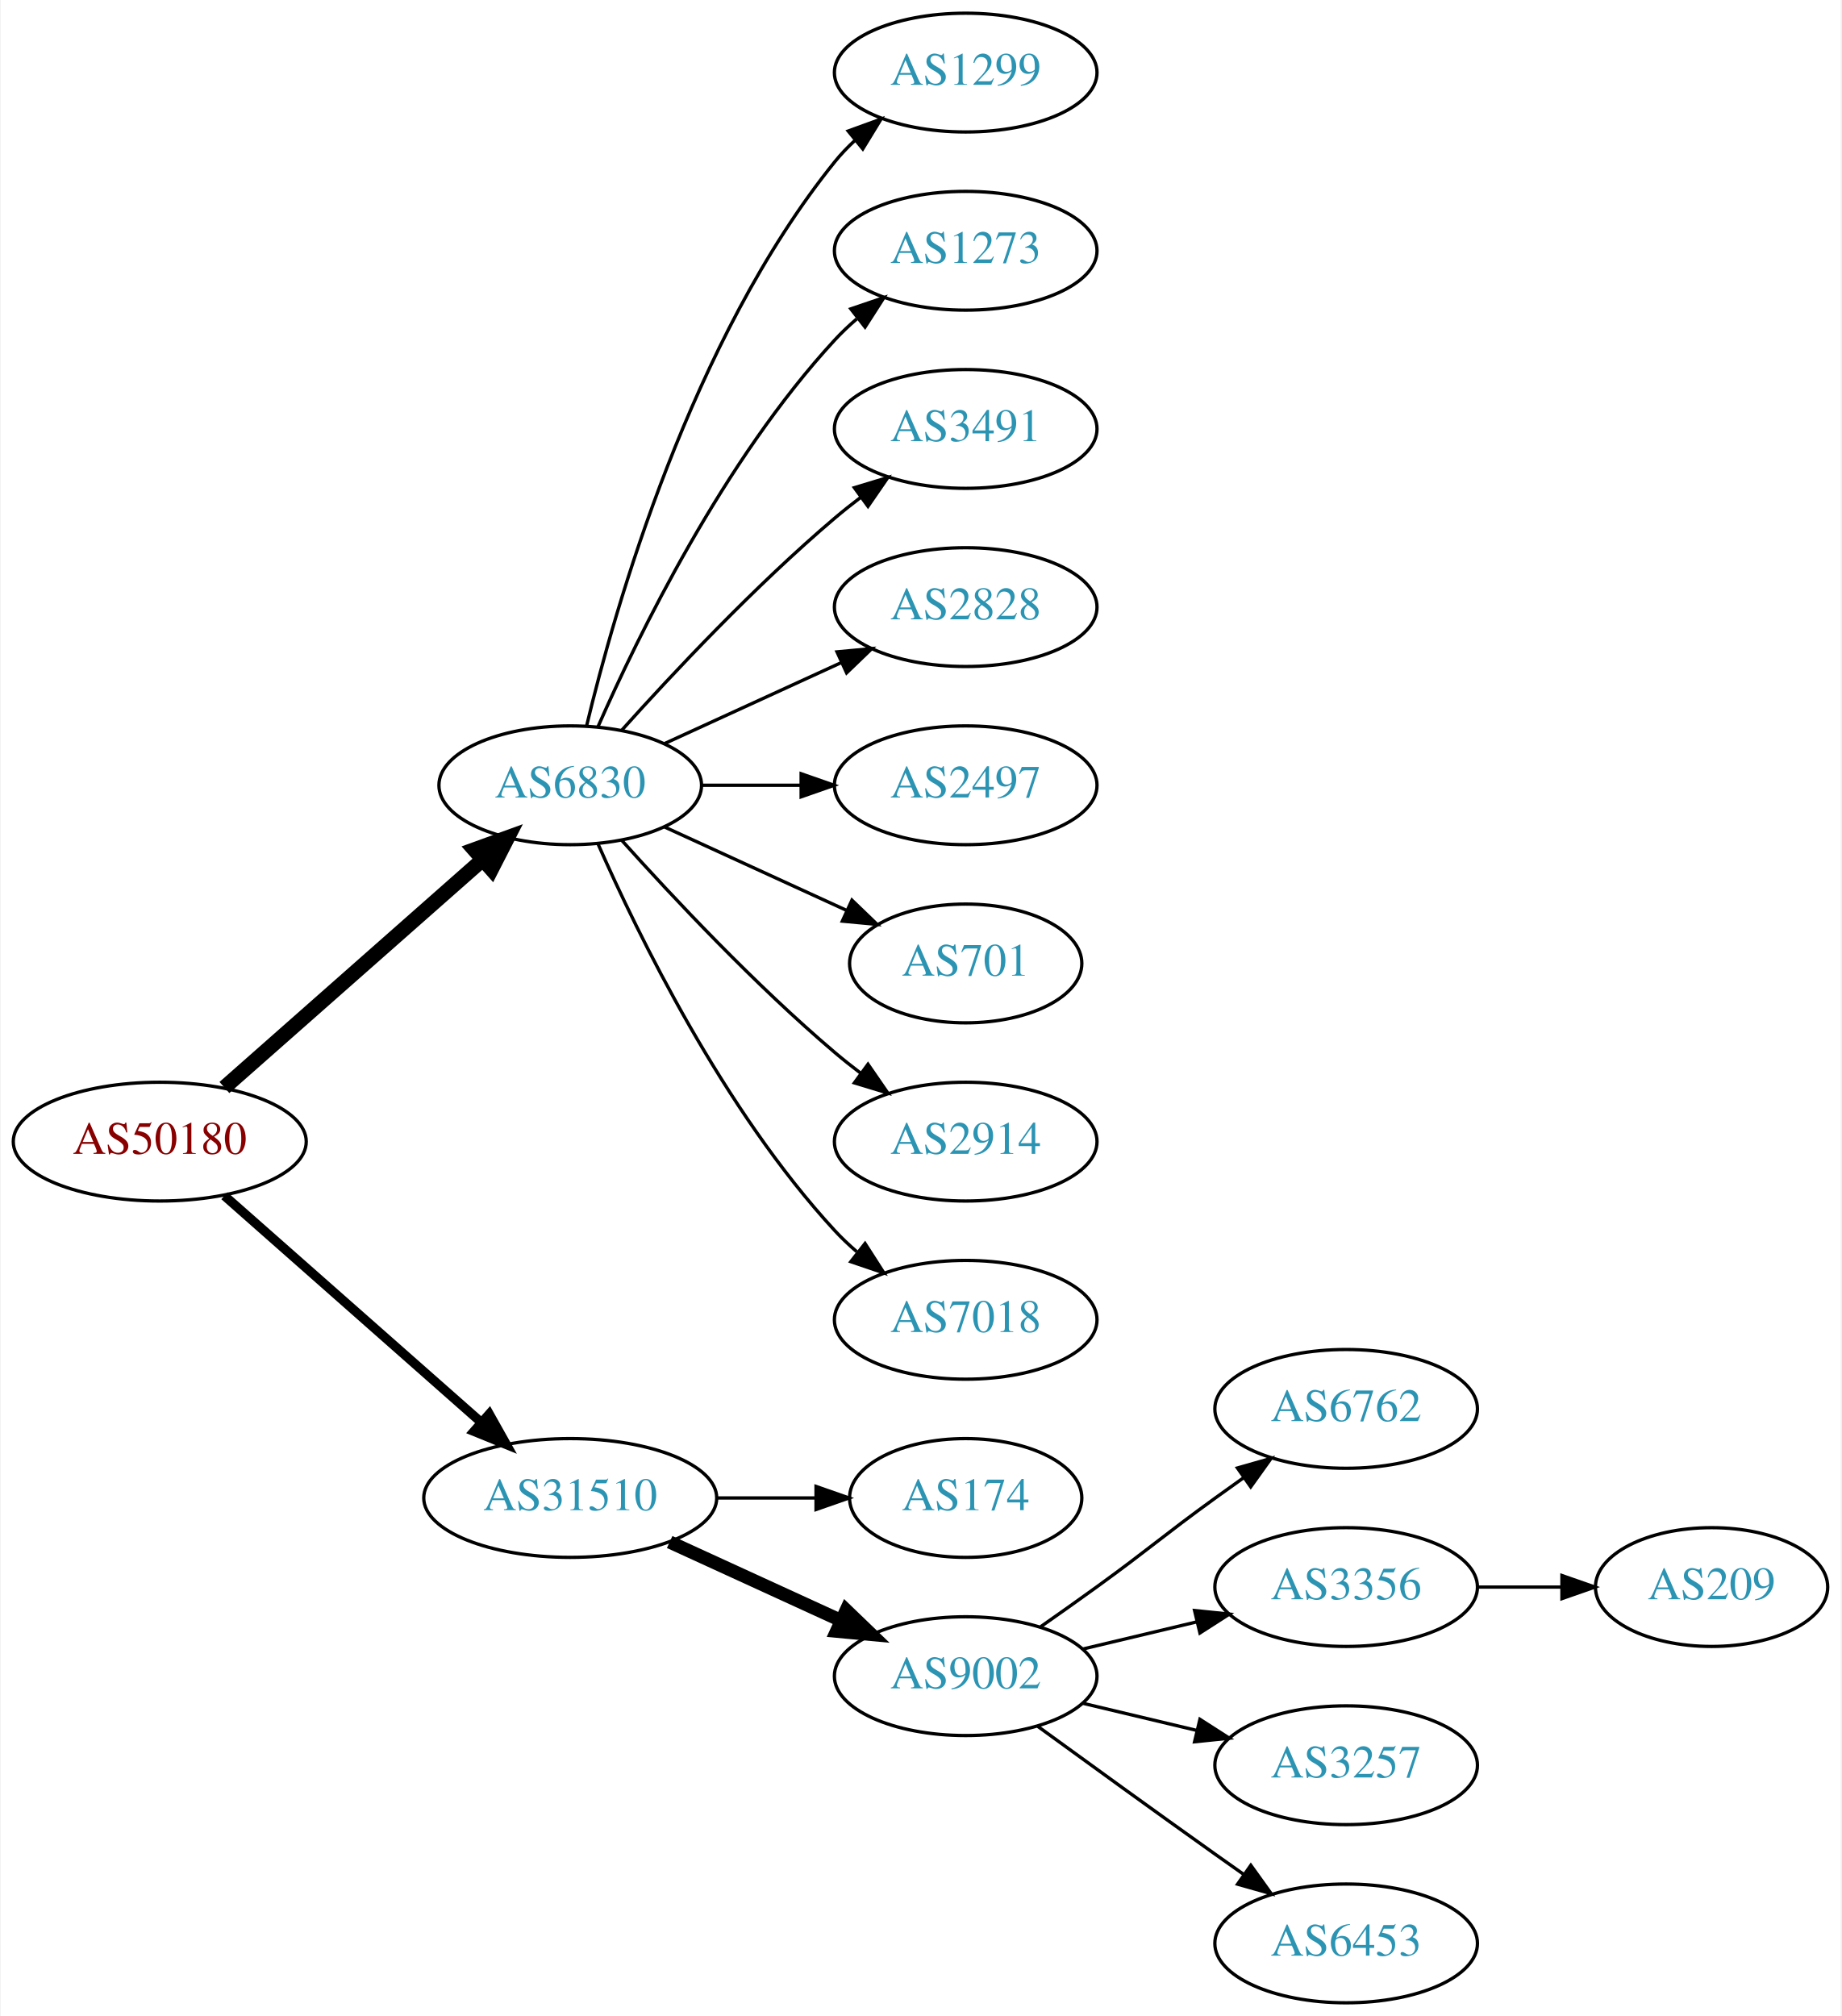
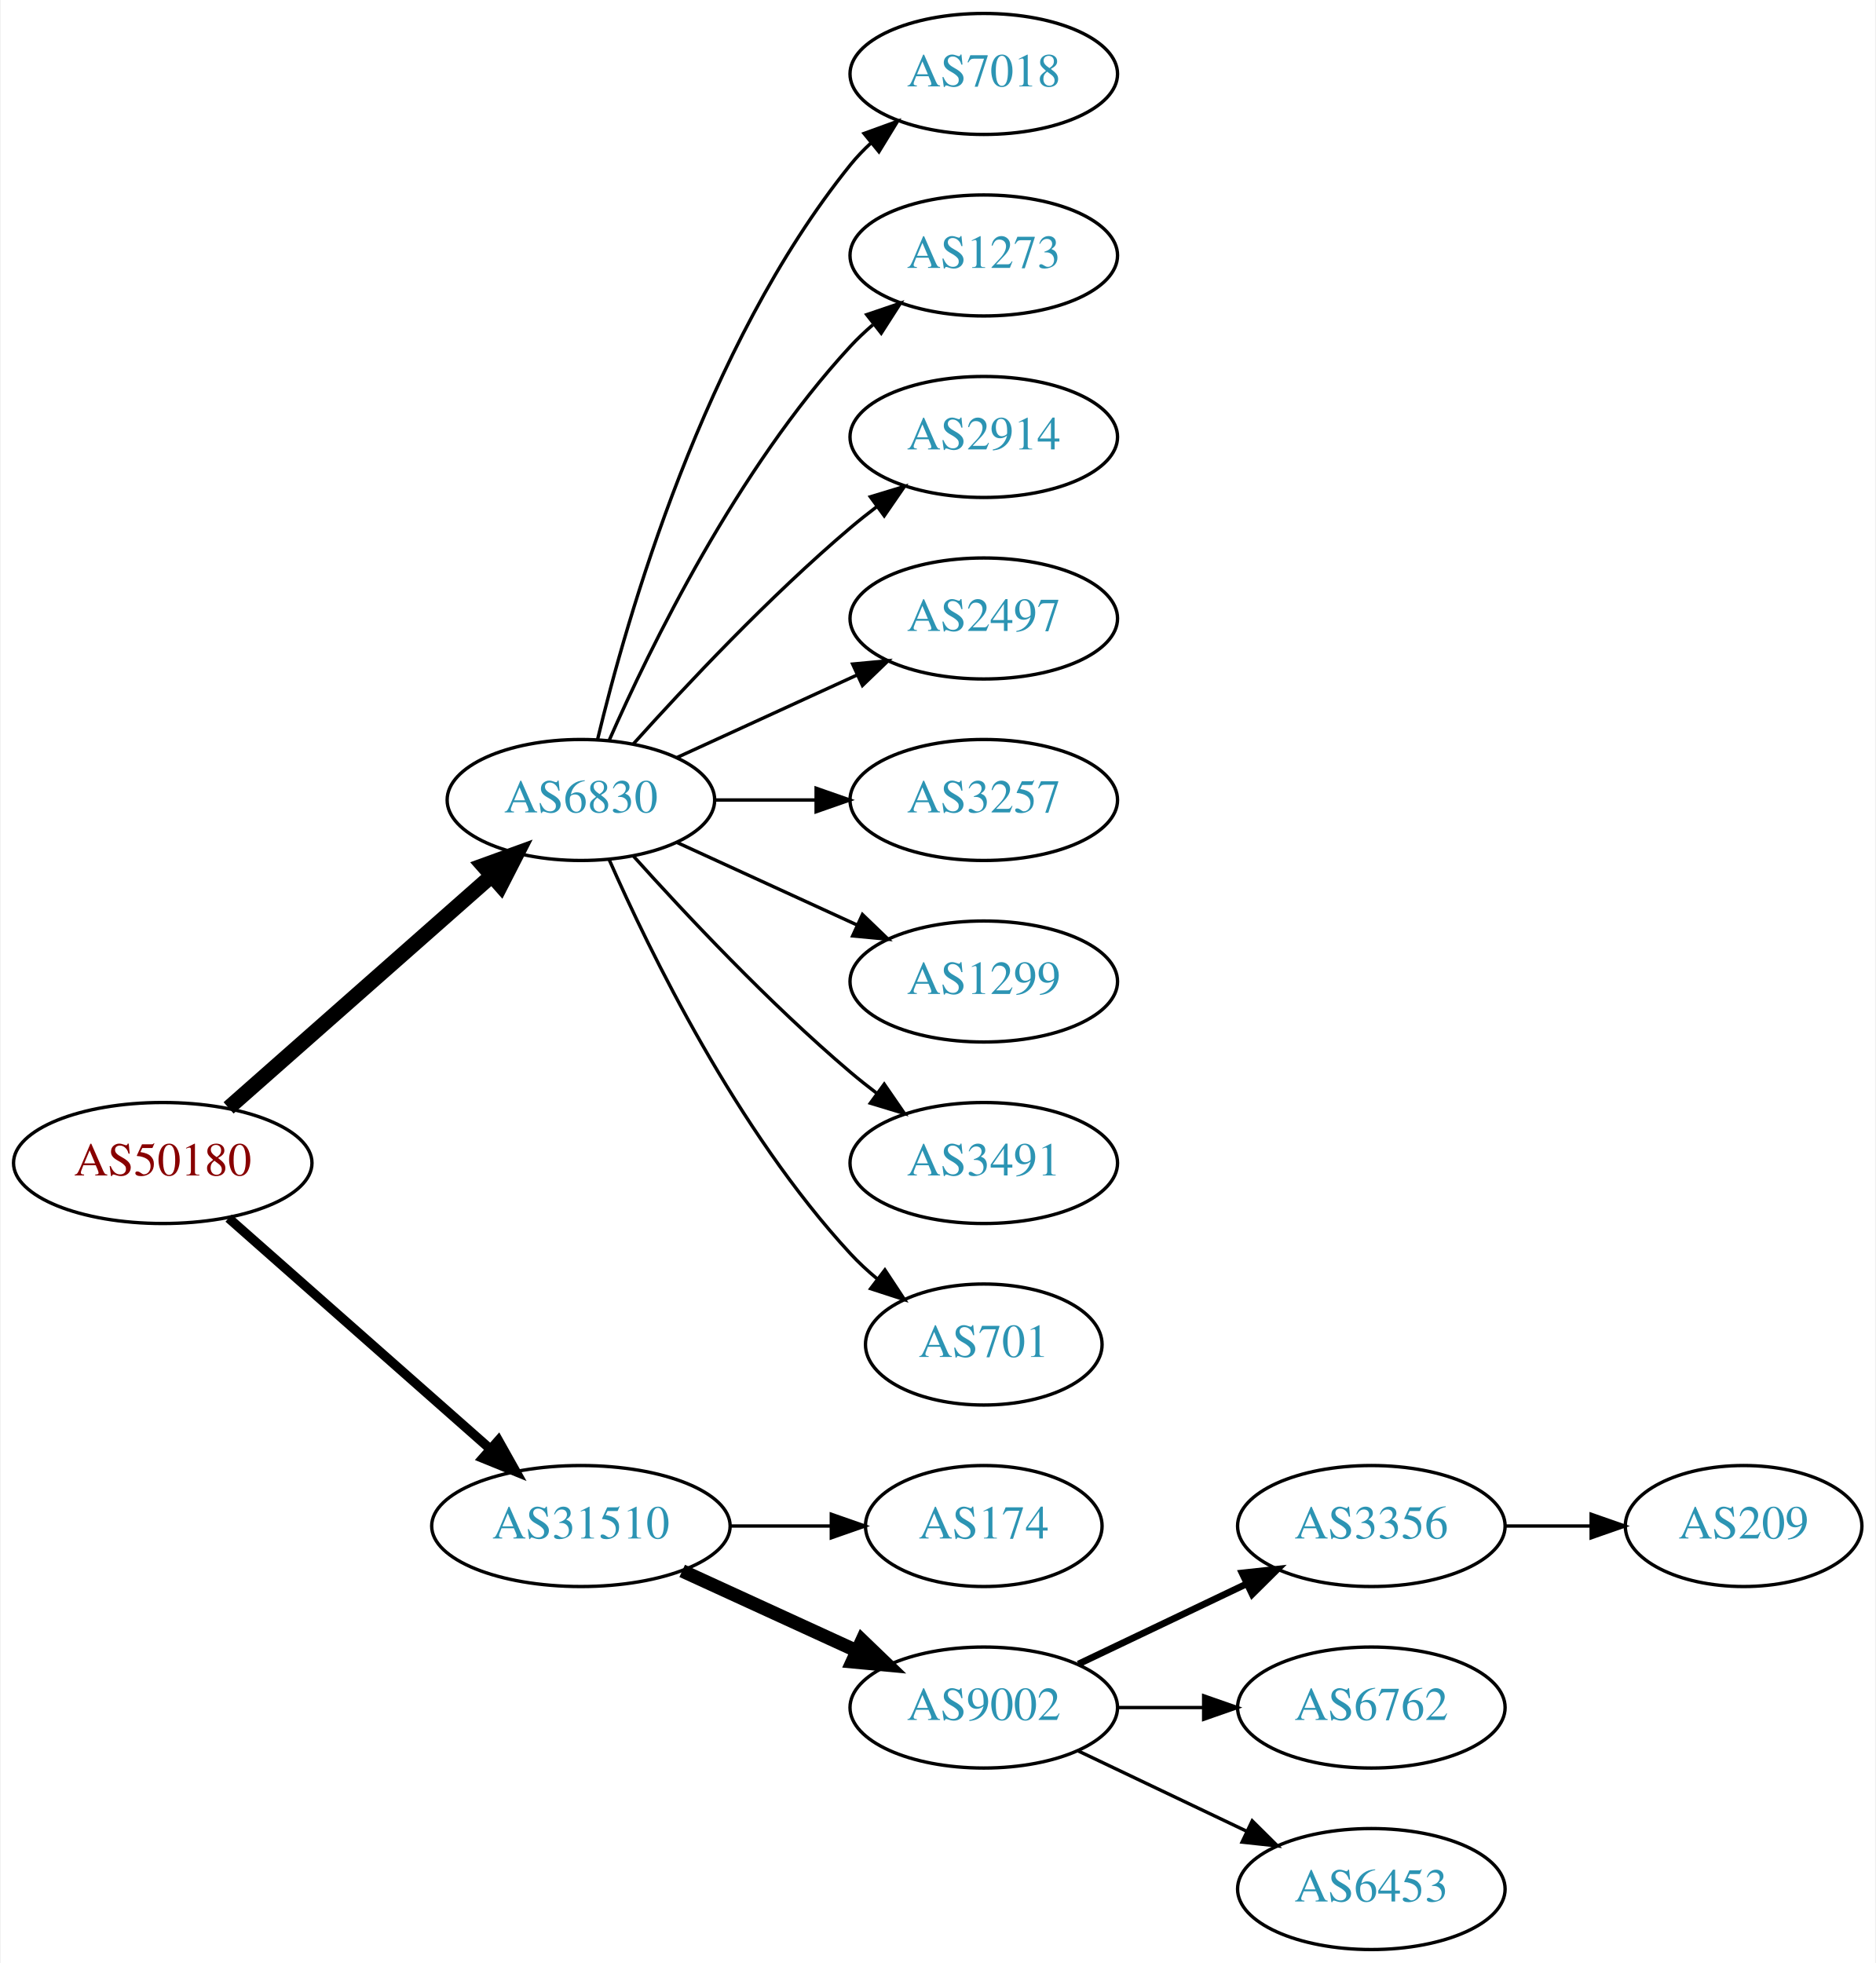
- <svg xmlns="http://www.w3.org/2000/svg" xmlns:xlink="http://www.w3.org/1999/xlink" width="558pt" height="611pt" viewBox="0.00 0.00 557.56 611.00">
-   <g id="graph0" class="graph" transform="scale(1 1) rotate(0) translate(4 607)">
-     <polygon fill="white" stroke="none" points="-4,4 -4,-607 553.564,-607 553.564,4 -4,4" />
+ <svg xmlns="http://www.w3.org/2000/svg" xmlns:xlink="http://www.w3.org/1999/xlink" width="558pt" height="584pt" viewBox="0.00 0.00 557.56 584.00">
+   <g id="graph0" class="graph" transform="scale(1 1) rotate(0) translate(4 580)">
+     <polygon fill="white" stroke="none" points="-4,4 -4,-580 553.564,-580 553.564,4 -4,4" />
    <g id="node1" class="node">
      <g id="a_node1">
        <a xlink:href="/asn/50180" xlink:title="AS50180 ~ MED-EL-AS [AT]">
-           <ellipse fill="#ffffff" stroke="black" cx="44.196" cy="-261" rx="44.393" ry="18" />
-           <text text-anchor="middle" x="44.196" y="-257.3" font-family="Times,serif" font-size="14.00" fill="#880000">AS50180</text>
+           <ellipse fill="#ffffff" stroke="black" cx="44.196" cy="-234" rx="44.393" ry="18" />
+           <text text-anchor="middle" x="44.196" y="-230.3" font-family="Times,serif" font-size="14.00" fill="#880000">AS50180</text>
        </a>
      </g>
    </g>
    <g id="node2" class="node">
      <g id="a_node2">
        <a xlink:href="/asn/6830" xlink:title="AS6830 ~ LGI-UPC [AT]">
-           <ellipse fill="#ffffff" stroke="black" cx="168.588" cy="-369" rx="39.794" ry="18" />
-           <text text-anchor="middle" x="168.588" y="-365.3" font-family="Times,serif" font-size="14.00" fill="#2c94b3">AS6830</text>
+           <ellipse fill="#ffffff" stroke="black" cx="168.588" cy="-342" rx="39.794" ry="18" />
+           <text text-anchor="middle" x="168.588" y="-338.3" font-family="Times,serif" font-size="14.00" fill="#2c94b3">AS6830</text>
        </a>
      </g>
    </g>
    <g id="edge1" class="edge">
-       <path fill="none" stroke="black" stroke-width="4.5" d="M63.785,-277.403C84.602,-295.772 118.478,-325.665 141.838,-346.278" />
-       <polygon fill="black" stroke="black" stroke-width="4.5" points="139.52,-349.484 149.623,-353.148 144.73,-343.579 139.52,-349.484" />
+       <path fill="none" stroke="black" stroke-width="4.5" d="M63.785,-250.403C84.602,-268.772 118.478,-298.665 141.838,-319.278" />
+       <polygon fill="black" stroke="black" stroke-width="4.5" points="139.52,-322.484 149.623,-326.148 144.73,-316.579 139.52,-322.484" />
    </g>
    <g id="node3" class="node">
      <g id="a_node3">
        <a xlink:href="/asn/31510" xlink:title="AS31510 ~ Innsbrucker Kommunalbetriebe AG [AT]">
-           <ellipse fill="#ffffff" stroke="black" cx="168.588" cy="-153" rx="44.393" ry="18" />
-           <text text-anchor="middle" x="168.588" y="-149.3" font-family="Times,serif" font-size="14.00" fill="#2c94b3">AS31510</text>
+           <ellipse fill="#ffffff" stroke="black" cx="168.588" cy="-126" rx="44.393" ry="18" />
+           <text text-anchor="middle" x="168.588" y="-122.3" font-family="Times,serif" font-size="14.00" fill="#2c94b3">AS31510</text>
        </a>
      </g>
    </g>
    <g id="edge2" class="edge">
-       <path fill="none" stroke="black" stroke-width="2.812" d="M63.785,-244.597C84.482,-226.333 118.089,-196.678 141.434,-176.079" />
-       <polygon fill="black" stroke="black" stroke-width="2.812" points="144.043,-178.444 149.226,-169.203 139.412,-173.195 144.043,-178.444" />
+       <path fill="none" stroke="black" stroke-width="2.812" d="M63.785,-217.597C84.482,-199.333 118.089,-169.678 141.434,-149.079" />
+       <polygon fill="black" stroke="black" stroke-width="2.812" points="144.043,-151.444 149.226,-142.203 139.412,-146.195 144.043,-151.444" />
    </g>
    <g id="node4" class="node">
      <g id="a_node4">
-         <a xlink:href="/asn/1299" xlink:title="AS1299 ~ Telia Carrier [EU]">
-           <ellipse fill="#ffffff" stroke="black" cx="288.431" cy="-585" rx="39.794" ry="18" />
-           <text text-anchor="middle" x="288.431" y="-581.3" font-family="Times,serif" font-size="14.00" fill="#2c94b3">AS1299</text>
+         <a xlink:href="/asn/7018" xlink:title="AS7018 ~ AT&amp;T Services, Inc. [US]">
+           <ellipse fill="#ffffff" stroke="black" cx="288.431" cy="-558" rx="39.794" ry="18" />
+           <text text-anchor="middle" x="288.431" y="-554.3" font-family="Times,serif" font-size="14.00" fill="#2c94b3">AS7018</text>
        </a>
      </g>
    </g>
    <g id="edge3" class="edge">
-       <path fill="none" stroke="black" d="M173.515,-386.882C182.073,-422.609 205.222,-504.008 248.784,-558 250.615,-560.269 252.685,-562.43 254.892,-564.468" />
-       <polygon fill="black" stroke="black" points="252.815,-567.291 262.773,-570.906 257.243,-561.869 252.815,-567.291" />
+       <path fill="none" stroke="black" d="M173.515,-359.882C182.073,-395.609 205.222,-477.008 248.784,-531 250.615,-533.269 252.685,-535.43 254.892,-537.468" />
+       <polygon fill="black" stroke="black" points="252.815,-540.291 262.773,-543.906 257.243,-534.869 252.815,-540.291" />
    </g>
    <g id="node5" class="node">
      <g id="a_node5">
        <a xlink:href="/asn/1273" xlink:title="AS1273 ~ Vodafone Group PLC [EU]">
-           <ellipse fill="#ffffff" stroke="black" cx="288.431" cy="-531" rx="39.794" ry="18" />
-           <text text-anchor="middle" x="288.431" y="-527.3" font-family="Times,serif" font-size="14.00" fill="#2c94b3">AS1273</text>
+           <ellipse fill="#ffffff" stroke="black" cx="288.431" cy="-504" rx="39.794" ry="18" />
+           <text text-anchor="middle" x="288.431" y="-500.3" font-family="Times,serif" font-size="14.00" fill="#2c94b3">AS1273</text>
        </a>
      </g>
    </g>
    <g id="edge4" class="edge">
-       <path fill="none" stroke="black" d="M177.004,-386.761C189.072,-414.183 215.044,-467.473 248.784,-504 250.815,-506.198 253.054,-508.319 255.4,-510.34" />
-       <polygon fill="black" stroke="black" points="253.612,-513.386 263.644,-516.794 257.927,-507.874 253.612,-513.386" />
+       <path fill="none" stroke="black" d="M177.004,-359.761C189.072,-387.183 215.044,-440.473 248.784,-477 250.815,-479.198 253.054,-481.319 255.4,-483.34" />
+       <polygon fill="black" stroke="black" points="253.612,-486.386 263.644,-489.794 257.927,-480.874 253.612,-486.386" />
    </g>
    <g id="node6" class="node">
      <g id="a_node6">
-         <a xlink:href="/asn/3491" xlink:title="AS3491 ~ PCCW Global, Inc. [US]">
-           <ellipse fill="#ffffff" stroke="black" cx="288.431" cy="-477" rx="39.794" ry="18" />
-           <text text-anchor="middle" x="288.431" y="-473.3" font-family="Times,serif" font-size="14.00" fill="#2c94b3">AS3491</text>
+         <a xlink:href="/asn/2914" xlink:title="AS2914 ~ NTT America, Inc. [US]">
+           <ellipse fill="#ffffff" stroke="black" cx="288.431" cy="-450" rx="39.794" ry="18" />
+           <text text-anchor="middle" x="288.431" y="-446.3" font-family="Times,serif" font-size="14.00" fill="#2c94b3">AS2914</text>
        </a>
      </g>
    </g>
    <g id="edge5" class="edge">
-       <path fill="none" stroke="black" d="M184.234,-385.725C199.535,-402.765 224.632,-429.523 248.784,-450 251.281,-452.117 253.942,-454.232 256.653,-456.293" />
-       <polygon fill="black" stroke="black" points="254.69,-459.194 264.83,-462.266 258.819,-453.541 254.69,-459.194" />
+       <path fill="none" stroke="black" d="M184.234,-358.725C199.535,-375.765 224.632,-402.523 248.784,-423 251.281,-425.117 253.942,-427.232 256.653,-429.293" />
+       <polygon fill="black" stroke="black" points="254.69,-432.194 264.83,-435.266 258.819,-426.541 254.69,-432.194" />
    </g>
    <g id="node7" class="node">
      <g id="a_node7">
-         <a xlink:href="/asn/2828" xlink:title="AS2828 ~ XO-AS15 [US]">
-           <ellipse fill="#ffffff" stroke="black" cx="288.431" cy="-423" rx="39.794" ry="18" />
-           <text text-anchor="middle" x="288.431" y="-419.3" font-family="Times,serif" font-size="14.00" fill="#2c94b3">AS2828</text>
+         <a xlink:href="/asn/2497" xlink:title="AS2497 ~ Internet Initiative Japan Inc. [JP]">
+           <ellipse fill="#ffffff" stroke="black" cx="288.431" cy="-396" rx="39.794" ry="18" />
+           <text text-anchor="middle" x="288.431" y="-392.3" font-family="Times,serif" font-size="14.00" fill="#2c94b3">AS2497</text>
        </a>
      </g>
    </g>
    <g id="edge6" class="edge">
-       <path fill="none" stroke="black" d="M197.217,-381.661C213.174,-388.973 233.445,-398.261 250.727,-406.181" />
-       <polygon fill="black" stroke="black" points="249.426,-409.435 259.975,-410.419 252.342,-403.071 249.426,-409.435" />
+       <path fill="none" stroke="black" d="M197.217,-354.661C213.174,-361.973 233.445,-371.261 250.727,-379.181" />
+       <polygon fill="black" stroke="black" points="249.426,-382.435 259.975,-383.419 252.342,-376.071 249.426,-382.435" />
    </g>
    <g id="node8" class="node">
      <g id="a_node8">
-         <a xlink:href="/asn/2497" xlink:title="AS2497 ~ Internet Initiative Japan Inc. [JP]">
-           <ellipse fill="#ffffff" stroke="black" cx="288.431" cy="-369" rx="39.794" ry="18" />
-           <text text-anchor="middle" x="288.431" y="-365.3" font-family="Times,serif" font-size="14.00" fill="#2c94b3">AS2497</text>
+         <a xlink:href="/asn/3257" xlink:title="AS3257 ~ GTT [DE]">
+           <ellipse fill="#ffffff" stroke="black" cx="288.431" cy="-342" rx="39.794" ry="18" />
+           <text text-anchor="middle" x="288.431" y="-338.3" font-family="Times,serif" font-size="14.00" fill="#2c94b3">AS3257</text>
        </a>
      </g>
    </g>
    <g id="edge7" class="edge">
-       <path fill="none" stroke="black" d="M208.501,-369C218.054,-369 228.404,-369 238.367,-369" />
-       <polygon fill="black" stroke="black" points="238.559,-372.5 248.559,-369 238.559,-365.5 238.559,-372.5" />
+       <path fill="none" stroke="black" d="M208.501,-342C218.054,-342 228.404,-342 238.367,-342" />
+       <polygon fill="black" stroke="black" points="238.559,-345.5 248.559,-342 238.559,-338.5 238.559,-345.5" />
    </g>
    <g id="node9" class="node">
      <g id="a_node9">
-         <a xlink:href="/asn/701" xlink:title="AS701 ~ UUNET [US]">
-           <ellipse fill="#ffffff" stroke="black" cx="288.431" cy="-315" rx="35.194" ry="18" />
-           <text text-anchor="middle" x="288.431" y="-311.3" font-family="Times,serif" font-size="14.00" fill="#2c94b3">AS701</text>
+         <a xlink:href="/asn/1299" xlink:title="AS1299 ~ Telia Carrier [EU]">
+           <ellipse fill="#ffffff" stroke="black" cx="288.431" cy="-288" rx="39.794" ry="18" />
+           <text text-anchor="middle" x="288.431" y="-284.3" font-family="Times,serif" font-size="14.00" fill="#2c94b3">AS1299</text>
        </a>
      </g>
    </g>
    <g id="edge8" class="edge">
-       <path fill="none" stroke="black" d="M197.217,-356.339C213.633,-348.817 234.615,-339.202 252.212,-331.139" />
-       <polygon fill="black" stroke="black" points="253.956,-334.189 261.589,-326.842 251.04,-327.826 253.956,-334.189" />
+       <path fill="none" stroke="black" d="M197.217,-329.339C213.174,-322.027 233.445,-312.739 250.727,-304.819" />
+       <polygon fill="black" stroke="black" points="252.342,-307.929 259.975,-300.581 249.426,-301.565 252.342,-307.929" />
    </g>
    <g id="node10" class="node">
      <g id="a_node10">
-         <a xlink:href="/asn/2914" xlink:title="AS2914 ~ NTT America, Inc. [US]">
-           <ellipse fill="#ffffff" stroke="black" cx="288.431" cy="-261" rx="39.794" ry="18" />
-           <text text-anchor="middle" x="288.431" y="-257.3" font-family="Times,serif" font-size="14.00" fill="#2c94b3">AS2914</text>
+         <a xlink:href="/asn/3491" xlink:title="AS3491 ~ PCCW Global, Inc. [US]">
+           <ellipse fill="#ffffff" stroke="black" cx="288.431" cy="-234" rx="39.794" ry="18" />
+           <text text-anchor="middle" x="288.431" y="-230.3" font-family="Times,serif" font-size="14.00" fill="#2c94b3">AS3491</text>
        </a>
      </g>
    </g>
    <g id="edge9" class="edge">
-       <path fill="none" stroke="black" d="M184.234,-352.275C199.535,-335.235 224.632,-308.477 248.784,-288 251.281,-285.883 253.942,-283.768 256.653,-281.707" />
-       <polygon fill="black" stroke="black" points="258.819,-284.459 264.83,-275.734 254.69,-278.806 258.819,-284.459" />
+       <path fill="none" stroke="black" d="M184.234,-325.275C199.535,-308.235 224.632,-281.477 248.784,-261 251.281,-258.883 253.942,-256.768 256.653,-254.707" />
+       <polygon fill="black" stroke="black" points="258.819,-257.459 264.83,-248.734 254.69,-251.806 258.819,-257.459" />
    </g>
    <g id="node11" class="node">
      <g id="a_node11">
-         <a xlink:href="/asn/7018" xlink:title="AS7018 ~ AT&amp;T Services, Inc. [US]">
-           <ellipse fill="#ffffff" stroke="black" cx="288.431" cy="-207" rx="39.794" ry="18" />
-           <text text-anchor="middle" x="288.431" y="-203.3" font-family="Times,serif" font-size="14.00" fill="#2c94b3">AS7018</text>
+         <a xlink:href="/asn/701" xlink:title="AS701 ~ UUNET [US]">
+           <ellipse fill="#ffffff" stroke="black" cx="288.431" cy="-180" rx="35.194" ry="18" />
+           <text text-anchor="middle" x="288.431" y="-176.3" font-family="Times,serif" font-size="14.00" fill="#2c94b3">AS701</text>
        </a>
      </g>
    </g>
    <g id="edge10" class="edge">
-       <path fill="none" stroke="black" d="M177.004,-351.239C189.072,-323.817 215.044,-270.527 248.784,-234 250.815,-231.802 253.054,-229.681 255.4,-227.66" />
-       <polygon fill="black" stroke="black" points="257.927,-230.126 263.644,-221.206 253.612,-224.614 257.927,-230.126" />
+       <path fill="none" stroke="black" d="M177.004,-324.239C189.072,-296.817 215.044,-243.527 248.784,-207 251.19,-204.396 253.887,-201.9 256.71,-199.551" />
+       <polygon fill="black" stroke="black" points="259.019,-202.191 264.854,-193.347 254.778,-196.622 259.019,-202.191" />
    </g>
    <g id="node12" class="node">
      <g id="a_node12">
        <a xlink:href="/asn/174" xlink:title="AS174 ~ Cogent Communications [US]">
-           <ellipse fill="#ffffff" stroke="black" cx="288.431" cy="-153" rx="35.194" ry="18" />
-           <text text-anchor="middle" x="288.431" y="-149.3" font-family="Times,serif" font-size="14.00" fill="#2c94b3">AS174</text>
+           <ellipse fill="#ffffff" stroke="black" cx="288.431" cy="-126" rx="35.194" ry="18" />
+           <text text-anchor="middle" x="288.431" y="-122.3" font-family="Times,serif" font-size="14.00" fill="#2c94b3">AS174</text>
        </a>
      </g>
    </g>
    <g id="edge11" class="edge">
-       <path fill="none" stroke="black" d="M212.799,-153C222.647,-153 233.127,-153 243.024,-153" />
-       <polygon fill="black" stroke="black" points="243.076,-156.5 253.076,-153 243.076,-149.5 243.076,-156.5" />
+       <path fill="none" stroke="black" d="M212.799,-126C222.647,-126 233.127,-126 243.024,-126" />
+       <polygon fill="black" stroke="black" points="243.076,-129.5 253.076,-126 243.076,-122.5 243.076,-129.5" />
    </g>
    <g id="node13" class="node">
      <g id="a_node13">
        <a xlink:href="/asn/9002" xlink:title="AS9002 ~ RETN Limited [EU]">
-           <ellipse fill="#ffffff" stroke="black" cx="288.431" cy="-99" rx="39.794" ry="18" />
-           <text text-anchor="middle" x="288.431" y="-95.3" font-family="Times,serif" font-size="14.00" fill="#2c94b3">AS9002</text>
+           <ellipse fill="#ffffff" stroke="black" cx="288.431" cy="-72" rx="39.794" ry="18" />
+           <text text-anchor="middle" x="288.431" y="-68.3" font-family="Times,serif" font-size="14.00" fill="#2c94b3">AS9002</text>
        </a>
      </g>
    </g>
    <g id="edge12" class="edge">
-       <path fill="none" stroke="black" stroke-width="4" d="M198.718,-139.652C214.329,-132.498 233.727,-123.609 250.399,-115.97" />
-       <polygon fill="black" stroke="black" stroke-width="4" points="252.218,-118.986 259.851,-111.638 249.302,-112.622 252.218,-118.986" />
+       <path fill="none" stroke="black" stroke-width="4" d="M198.718,-112.652C214.329,-105.498 233.727,-96.609 250.399,-88.969" />
+       <polygon fill="black" stroke="black" stroke-width="4" points="252.218,-91.986 259.851,-84.638 249.302,-85.622 252.218,-91.986" />
    </g>
    <g id="node14" class="node">
      <g id="a_node14">
-         <a xlink:href="/asn/6762" xlink:title="AS6762 ~ TELECOM ITALIA SPARKLE S.p.A. [IT]">
-           <ellipse fill="#ffffff" stroke="black" cx="403.724" cy="-180" rx="39.794" ry="18" />
-           <text text-anchor="middle" x="403.724" y="-176.3" font-family="Times,serif" font-size="14.00" fill="#2c94b3">AS6762</text>
-         </a>
-       </g>
-     </g>
-     <g id="edge13" class="edge">
-       <path fill="none" stroke="black" d="M311.188,-114.009C316.722,-117.879 322.641,-122.064 328.077,-126 344.277,-137.729 347.877,-141.271 364.077,-153 366.88,-155.029 369.812,-157.125 372.752,-159.21" />
-       <polygon fill="black" stroke="black" points="370.775,-162.097 380.967,-164.991 374.803,-156.373 370.775,-162.097" />
-     </g>
-     <g id="node15" class="node">
-       <g id="a_node15">
        <a xlink:href="/asn/3356" xlink:title="AS3356 ~ Level 3 Parent, LLC [US]">
          <ellipse fill="#ffffff" stroke="black" cx="403.724" cy="-126" rx="39.794" ry="18" />
          <text text-anchor="middle" x="403.724" y="-122.3" font-family="Times,serif" font-size="14.00" fill="#2c94b3">AS3356</text>
        </a>
      </g>
    </g>
+     <g id="edge13" class="edge">
+       <path fill="none" stroke="black" stroke-width="2" d="M316.567,-84.934C331.561,-92.081 350.382,-101.052 366.605,-108.785" />
+       <polygon fill="black" stroke="black" stroke-width="2" points="365.276,-112.028 375.809,-113.171 368.288,-105.709 365.276,-112.028" />
+     </g>
+     <g id="node15" class="node">
+       <g id="a_node15">
+         <a xlink:href="/asn/6762" xlink:title="AS6762 ~ TELECOM ITALIA SPARKLE S.p.A. [IT]">
+           <ellipse fill="#ffffff" stroke="black" cx="403.724" cy="-72" rx="39.794" ry="18" />
+           <text text-anchor="middle" x="403.724" y="-68.3" font-family="Times,serif" font-size="14.00" fill="#2c94b3">AS6762</text>
+         </a>
+       </g>
+     </g>
    <g id="edge14" class="edge">
-       <path fill="none" stroke="black" d="M324.038,-107.248C334.909,-109.838 347.064,-112.735 358.506,-115.462" />
-       <polygon fill="black" stroke="black" points="357.789,-118.889 368.328,-117.803 359.412,-112.08 357.789,-118.889" />
+       <path fill="none" stroke="black" d="M328.103,-72C336.306,-72 345.07,-72 353.602,-72" />
+       <polygon fill="black" stroke="black" points="353.841,-75.5 363.841,-72 353.841,-68.5 353.841,-75.5" />
    </g>
    <g id="node16" class="node">
      <g id="a_node16">
-         <a xlink:href="/asn/3257" xlink:title="AS3257 ~ GTT [DE]">
-           <ellipse fill="#ffffff" stroke="black" cx="403.724" cy="-72" rx="39.794" ry="18" />
-           <text text-anchor="middle" x="403.724" y="-68.3" font-family="Times,serif" font-size="14.00" fill="#2c94b3">AS3257</text>
-         </a>
-       </g>
-     </g>
-     <g id="edge15" class="edge">
-       <path fill="none" stroke="black" d="M324.038,-90.752C334.909,-88.162 347.064,-85.265 358.506,-82.538" />
-       <polygon fill="black" stroke="black" points="359.412,-85.92 368.328,-80.197 357.789,-79.111 359.412,-85.92" />
-     </g>
-     <g id="node17" class="node">
-       <g id="a_node17">
        <a xlink:href="/asn/6453" xlink:title="AS6453 ~ TATA COMMUNICATIONS (AMERICA) INC [US]">
          <ellipse fill="#ffffff" stroke="black" cx="403.724" cy="-18" rx="39.794" ry="18" />
          <text text-anchor="middle" x="403.724" y="-14.3" font-family="Times,serif" font-size="14.00" fill="#2c94b3">AS6453</text>
        </a>
      </g>
    </g>
-     <g id="edge16" class="edge">
-       <path fill="none" stroke="black" d="M310.279,-83.778C325.213,-72.909 345.827,-57.975 364.077,-45 366.898,-42.995 369.841,-40.915 372.789,-38.841" />
-       <polygon fill="black" stroke="black" points="374.835,-41.681 381.013,-33.074 370.816,-35.95 374.835,-41.681" />
-     </g>
-     <g id="node18" class="node">
-       <g id="a_node18">
+     <g id="edge15" class="edge">
+       <path fill="none" stroke="black" d="M316.567,-59.066C331.561,-51.919 350.382,-42.948 366.605,-35.215" />
+       <polygon fill="black" stroke="black" points="368.288,-38.291 375.809,-30.829 365.276,-31.972 368.288,-38.291" />
+     </g>
+     <g id="node17" class="node">
+       <g id="a_node17">
        <a xlink:href="/asn/209" xlink:title="AS209 ~ CenturyLink Communications, LLC [US]">
          <ellipse fill="#ffffff" stroke="black" cx="514.467" cy="-126" rx="35.194" ry="18" />
          <text text-anchor="middle" x="514.467" y="-122.3" font-family="Times,serif" font-size="14.00" fill="#2c94b3">AS209</text>
        </a>
      </g>
    </g>
-     <g id="edge17" class="edge">
+     <g id="edge16" class="edge">
      <path fill="none" stroke="black" d="M443.675,-126C451.908,-126 460.654,-126 469.07,-126" />
      <polygon fill="black" stroke="black" points="469.115,-129.5 479.115,-126 469.115,-122.5 469.115,-129.5" />
    </g>
  </g>
</svg>
